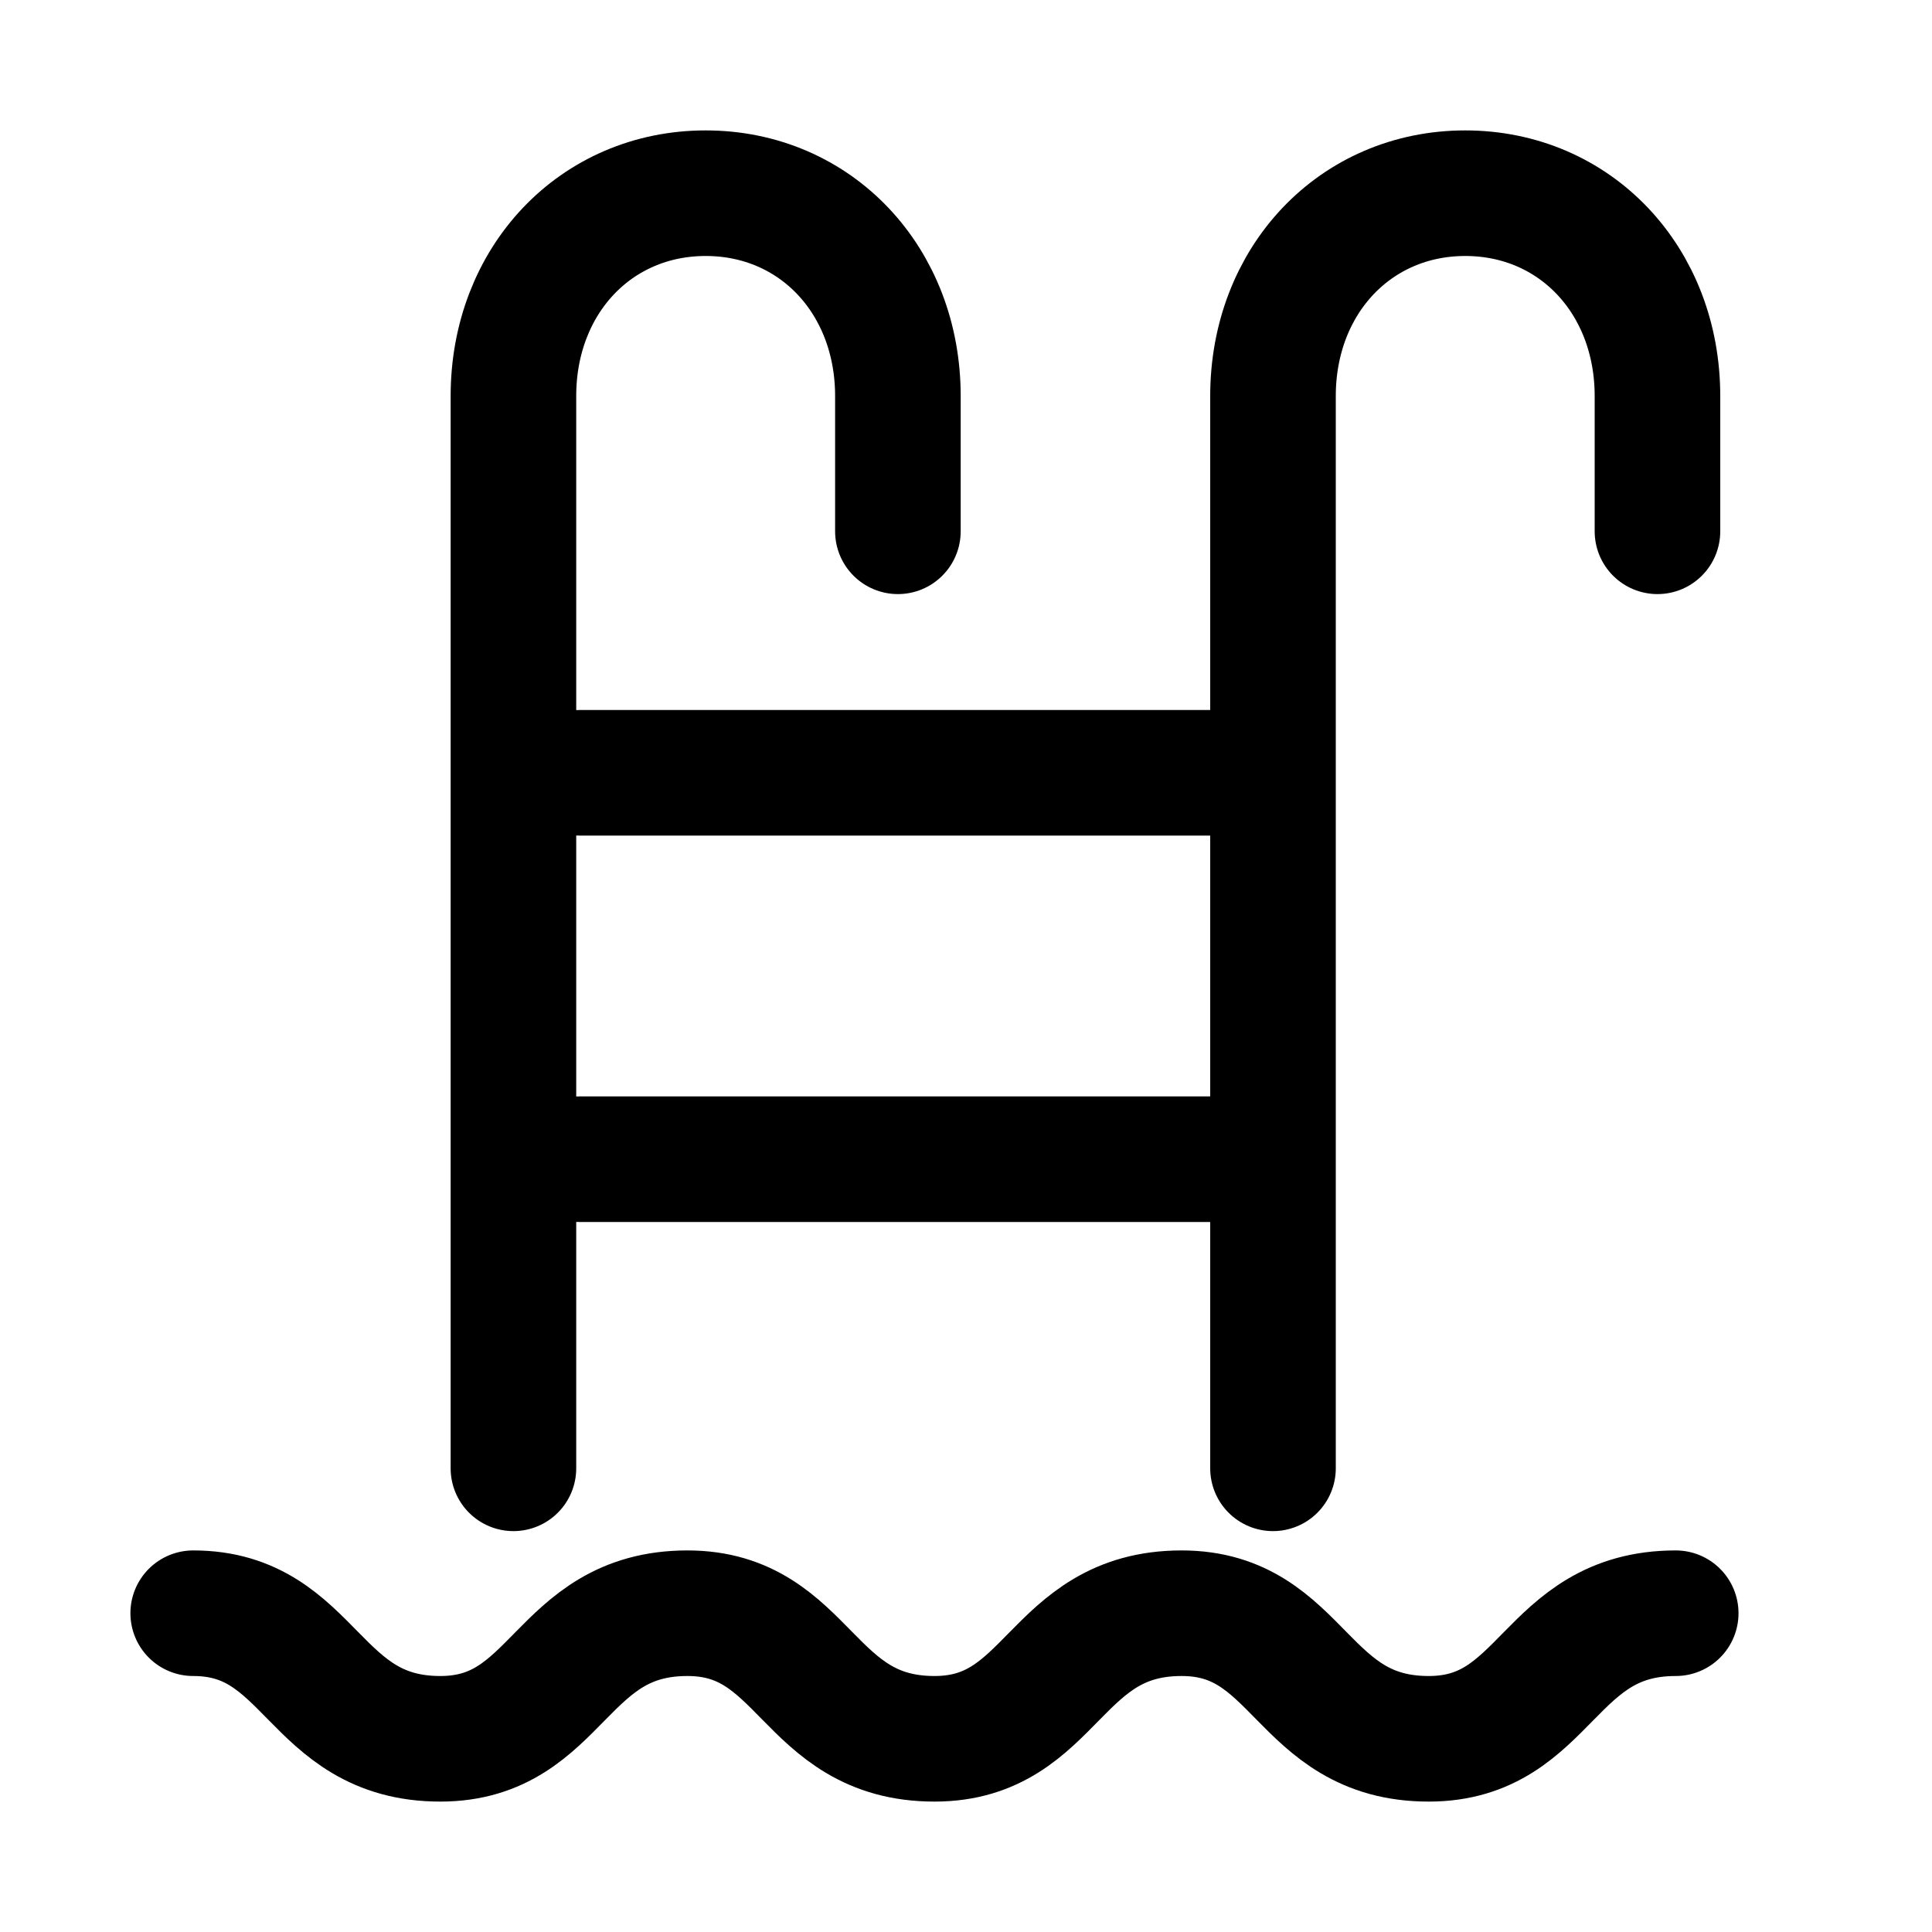
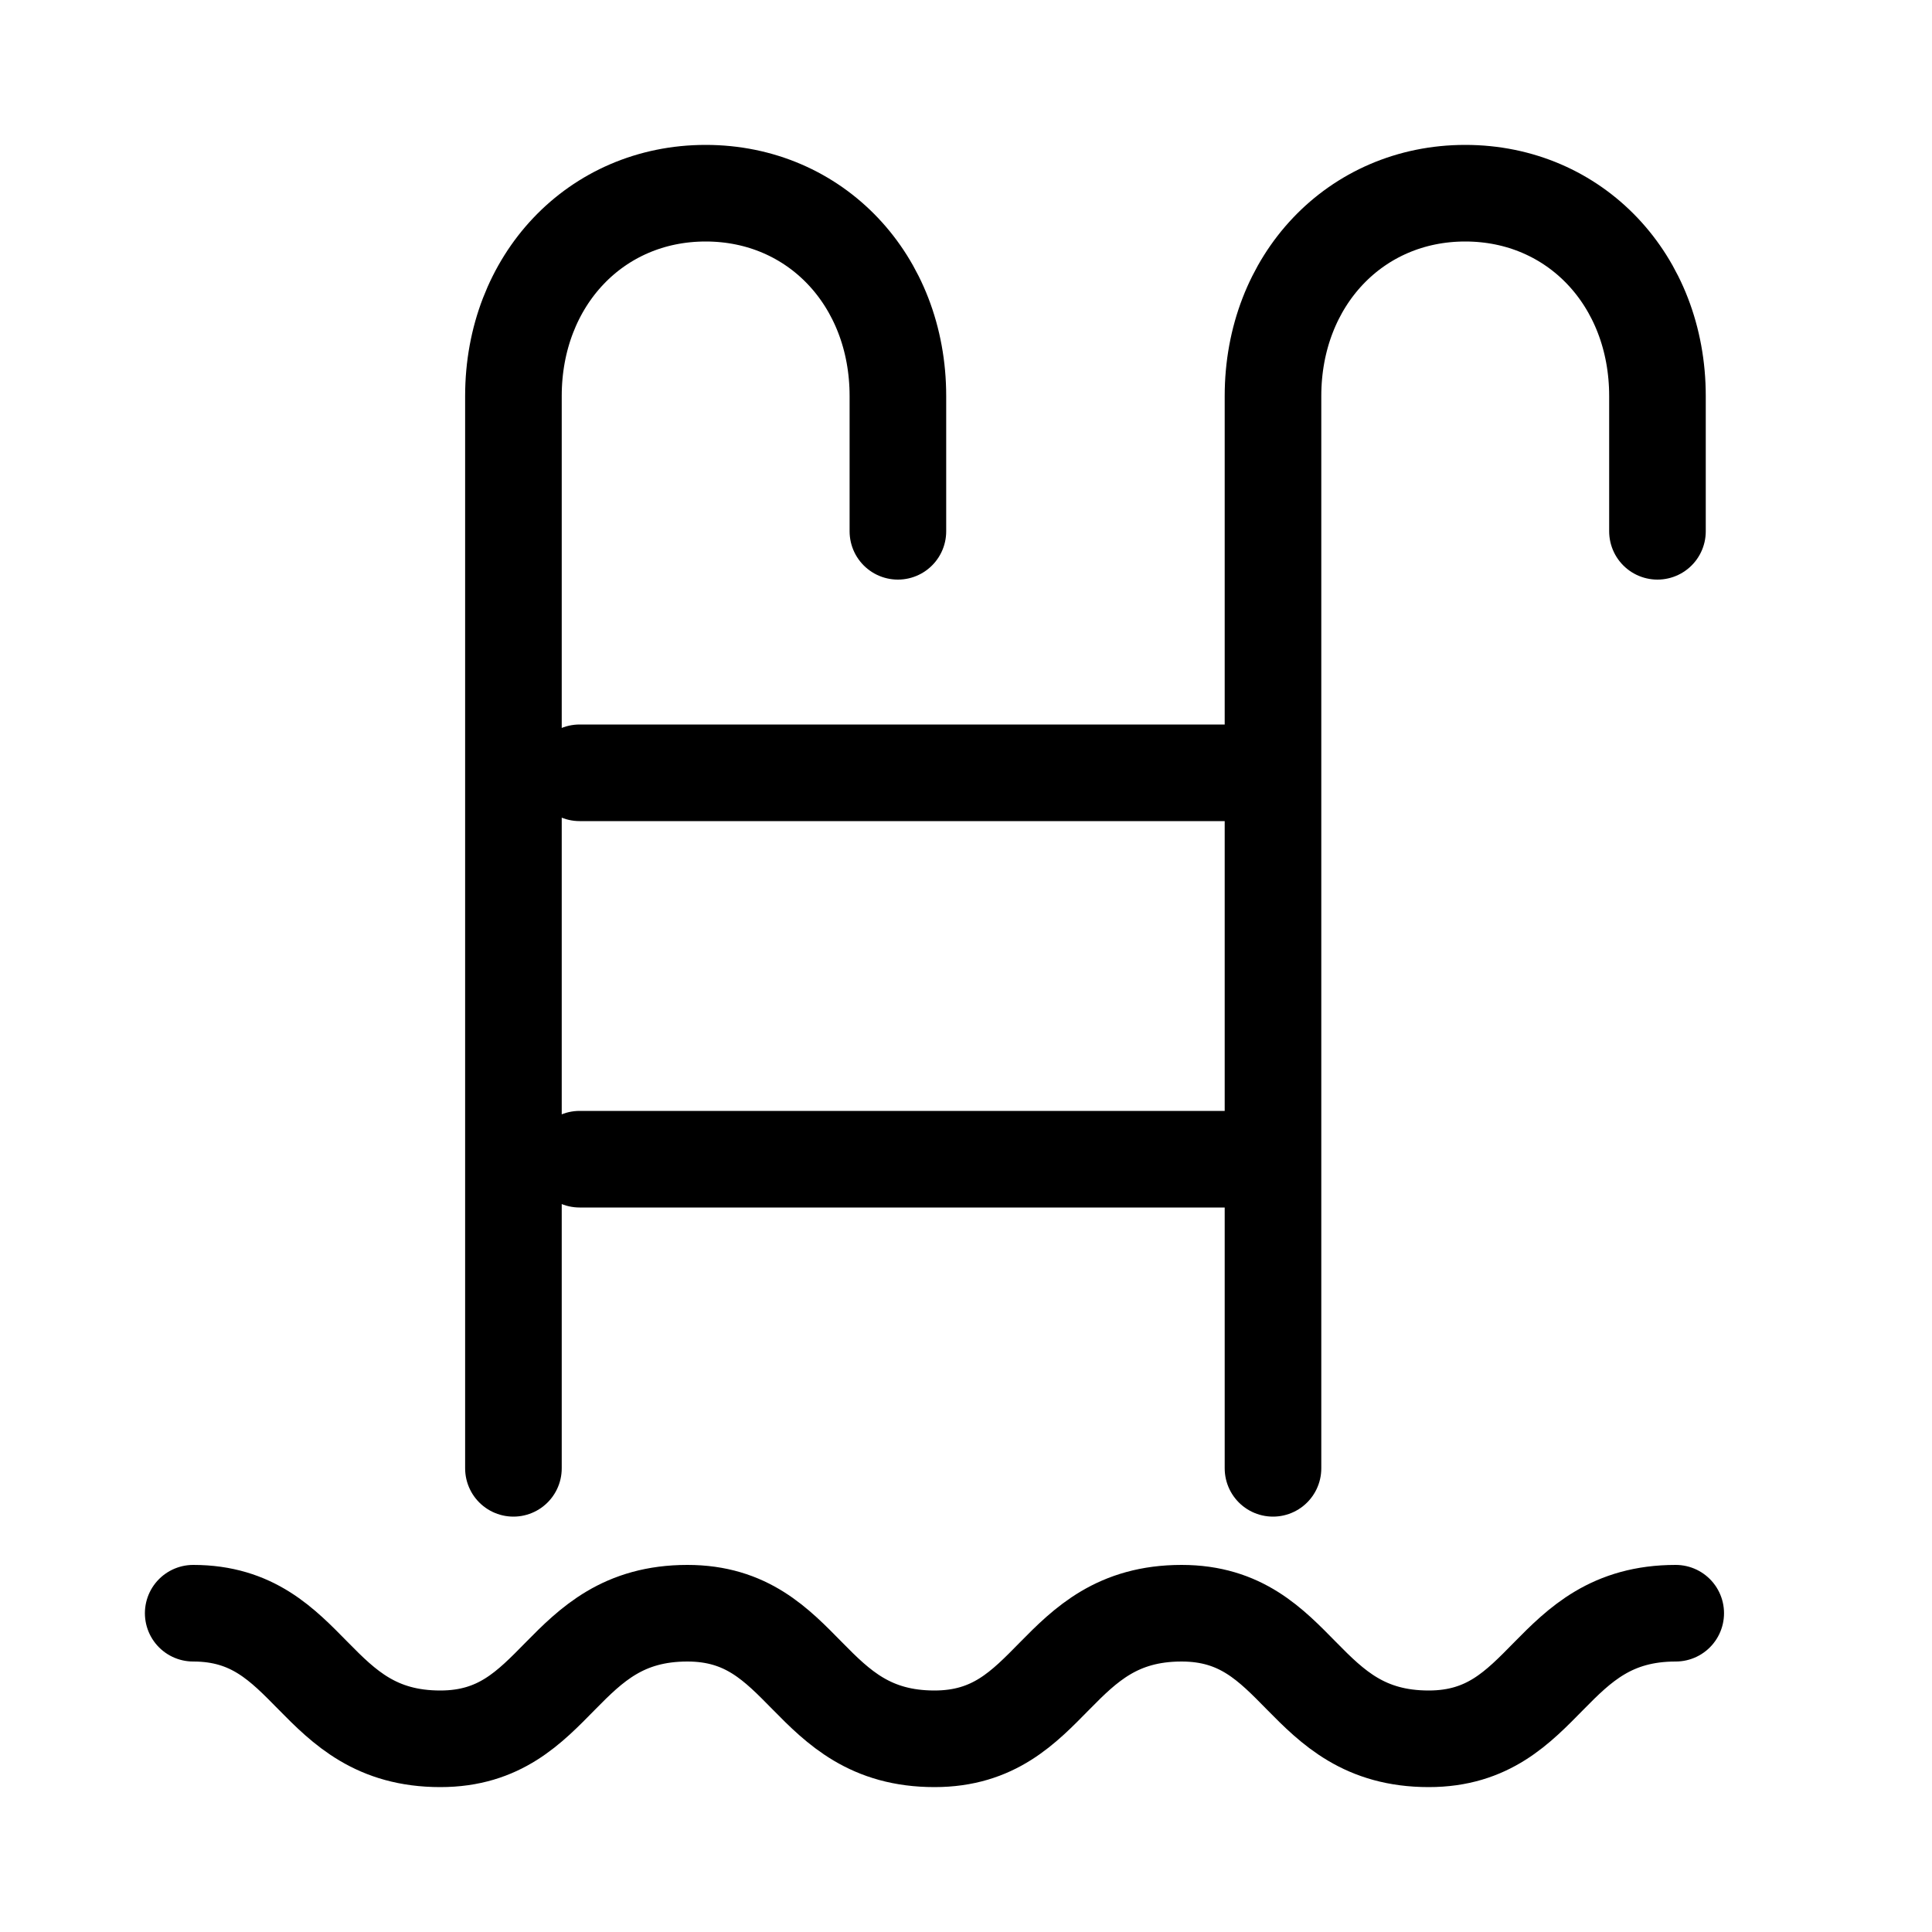
- <svg xmlns="http://www.w3.org/2000/svg" width="20" height="20" viewBox="0 0 20 20" stroke-linecap="round" stroke-linejoin="round" stroke="currentColor" fill="none">
-   <path d="M2 16.7c1.232 0 1.232 1.3 2.558 1.3 1.231 0 1.231-1.3 2.558-1.3 1.231 0 1.231 1.3 2.558 1.3 1.231 0 1.231-1.3 2.558-1.3 1.231 0 1.231 1.3 2.558 1.3 1.231 0 1.231-1.3 2.557-1.3M9.295 5.5V4.1c0-1.2-.853-2.1-1.99-2.1s-1.99.9-1.99 2.1v11.1m11.843-9.7V4.1c0-1.2-.853-2.1-1.99-2.1-1.136 0-1.99.9-1.99 2.1v11.1M6 8h7m-7 4h7" stroke-width="1.3" stroke-miterlimit="10" />
+ <svg xmlns="http://www.w3.org/2000/svg" width="20" height="20" viewBox="0 0 20 20" stroke="currentColor" stroke-linecap="round" stroke-linejoin="round" fill="none">
+   <path d="M2 16.7c1.232 0 1.232 1.3 2.558 1.3 1.231 0 1.231-1.3 2.558-1.3 1.231 0 1.231 1.3 2.558 1.3 1.231 0 1.231-1.3 2.558-1.3 1.231 0 1.231 1.3 2.558 1.3 1.231 0 1.231-1.3 2.557-1.3M9.295 5.5V4.1c0-1.2-.853-2.1-1.99-2.1s-1.99.9-1.99 2.1v11.1m11.843-9.7V4.1c0-1.2-.853-2.1-1.99-2.1-1.136 0-1.99.9-1.99 2.1v11.1M6 8h7m-7 4h7" stroke-miterlimit="10" />
</svg>
